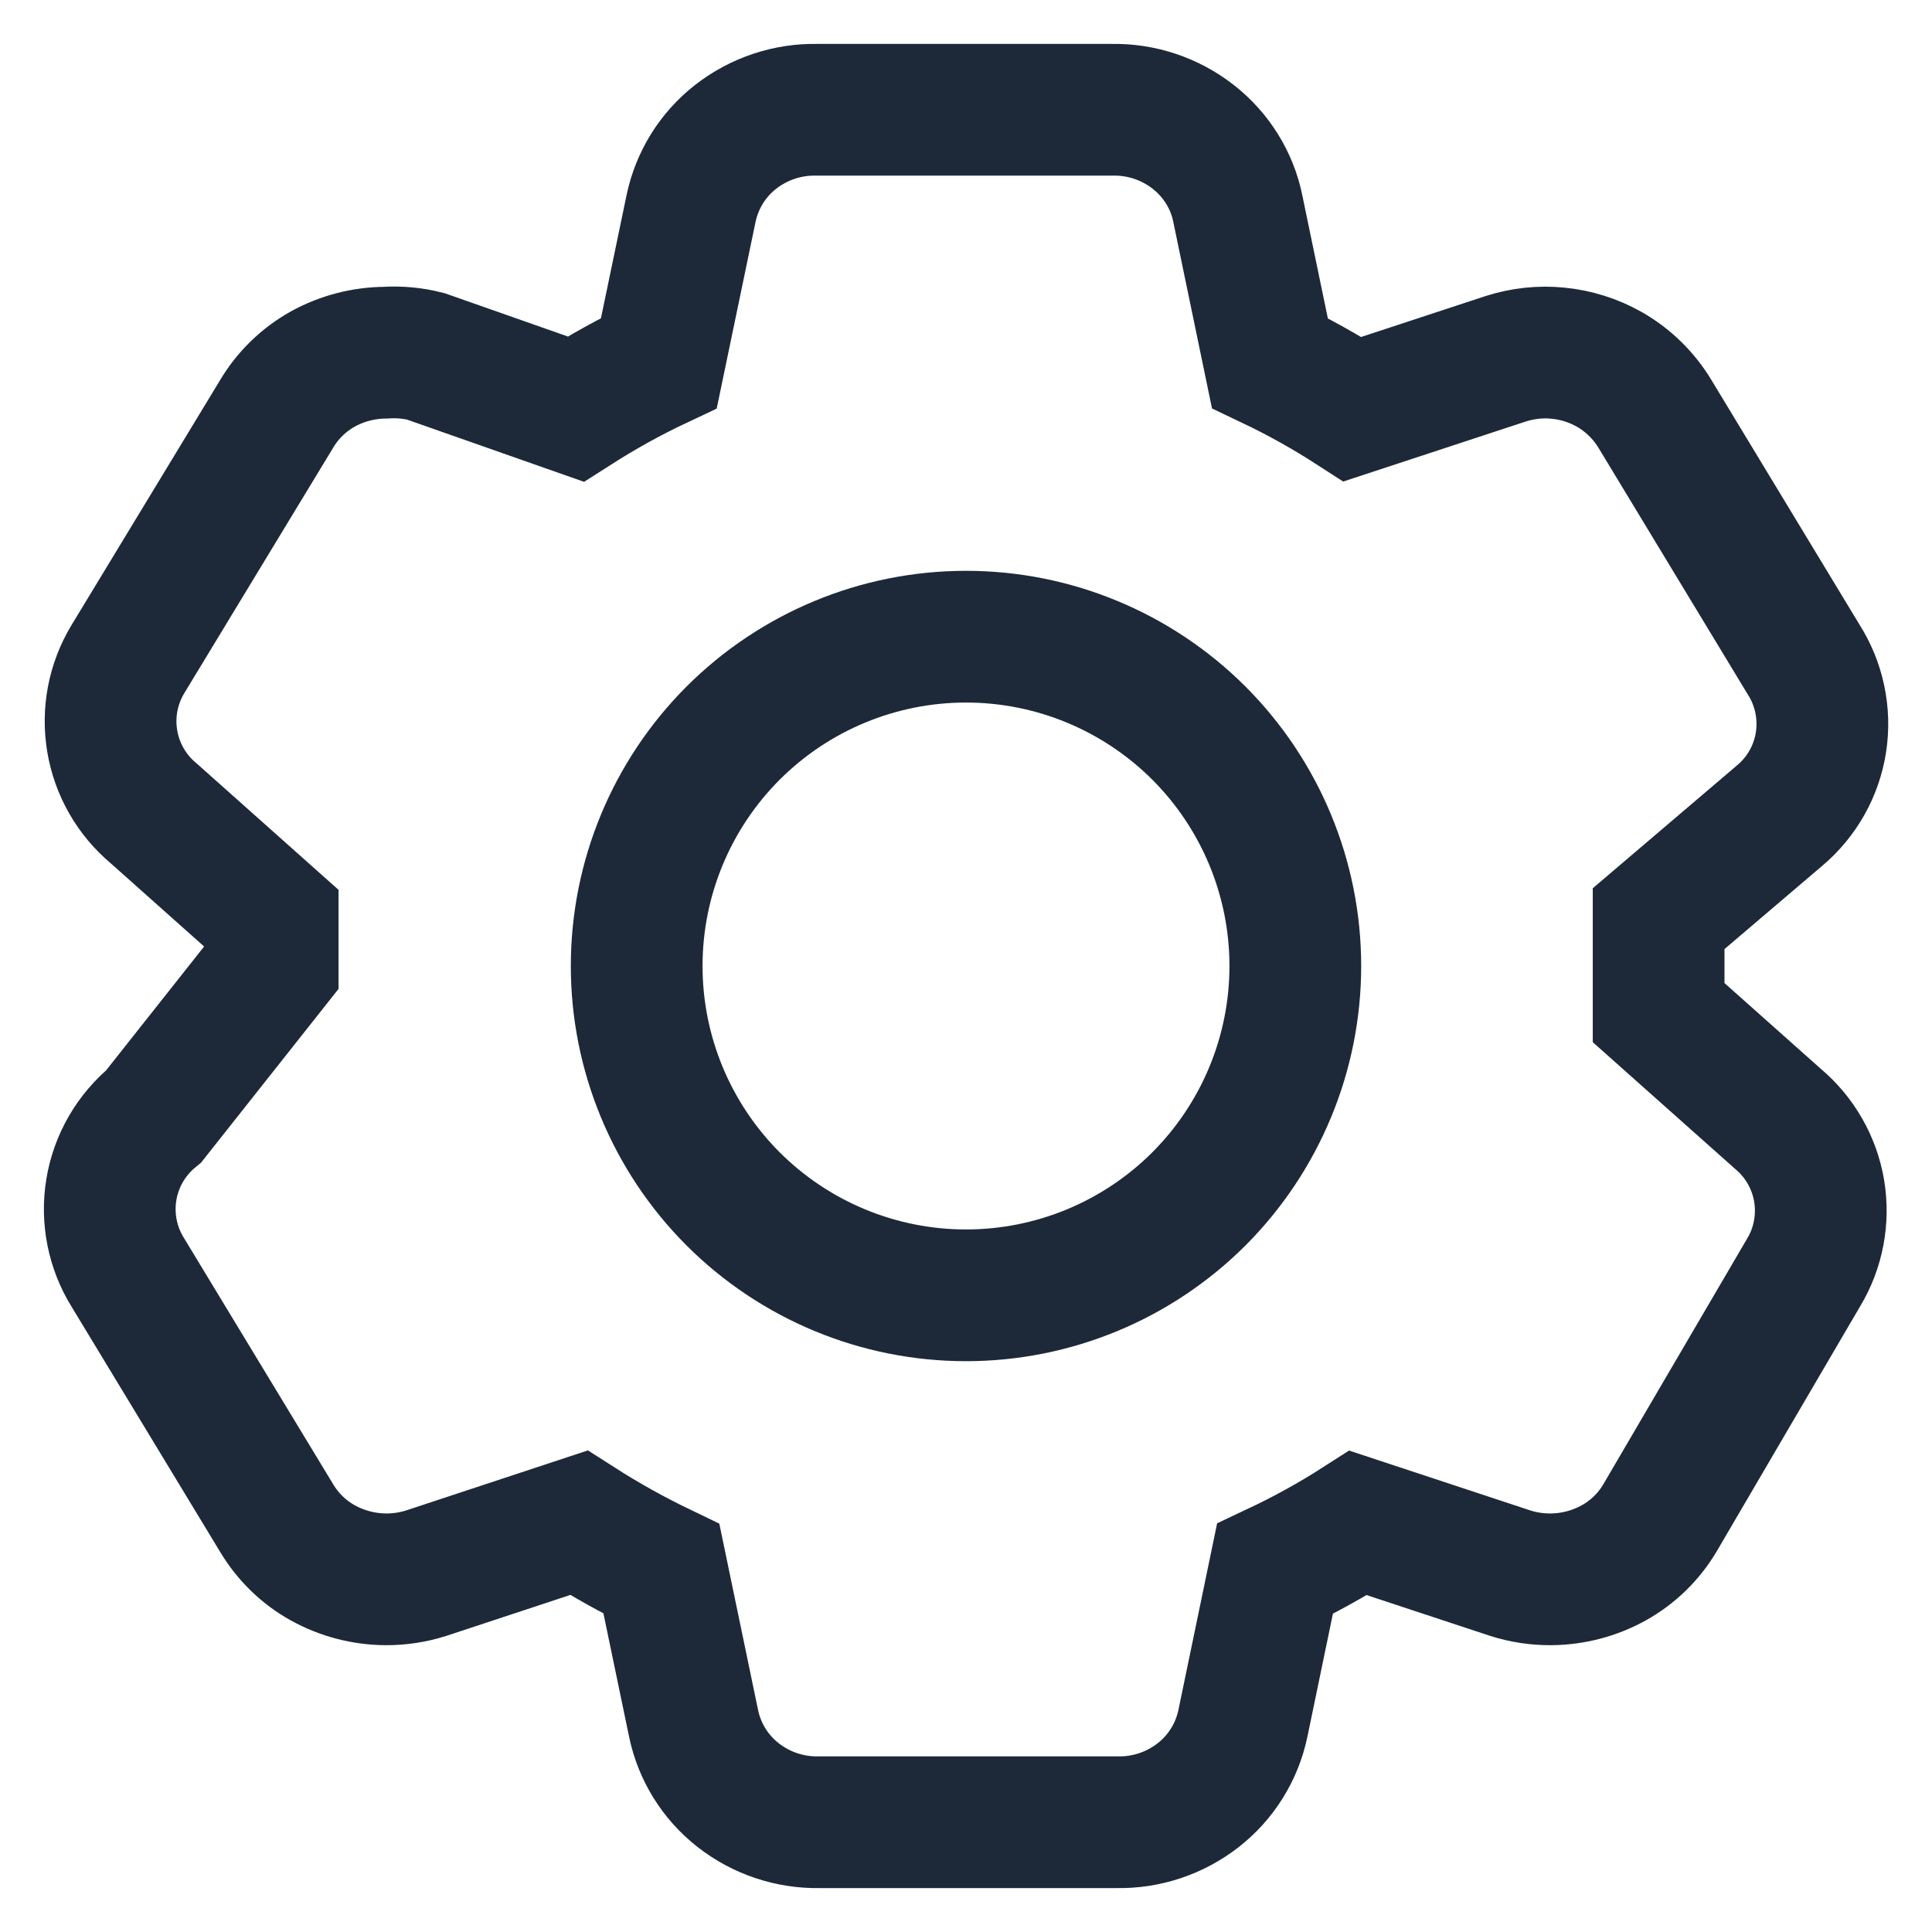
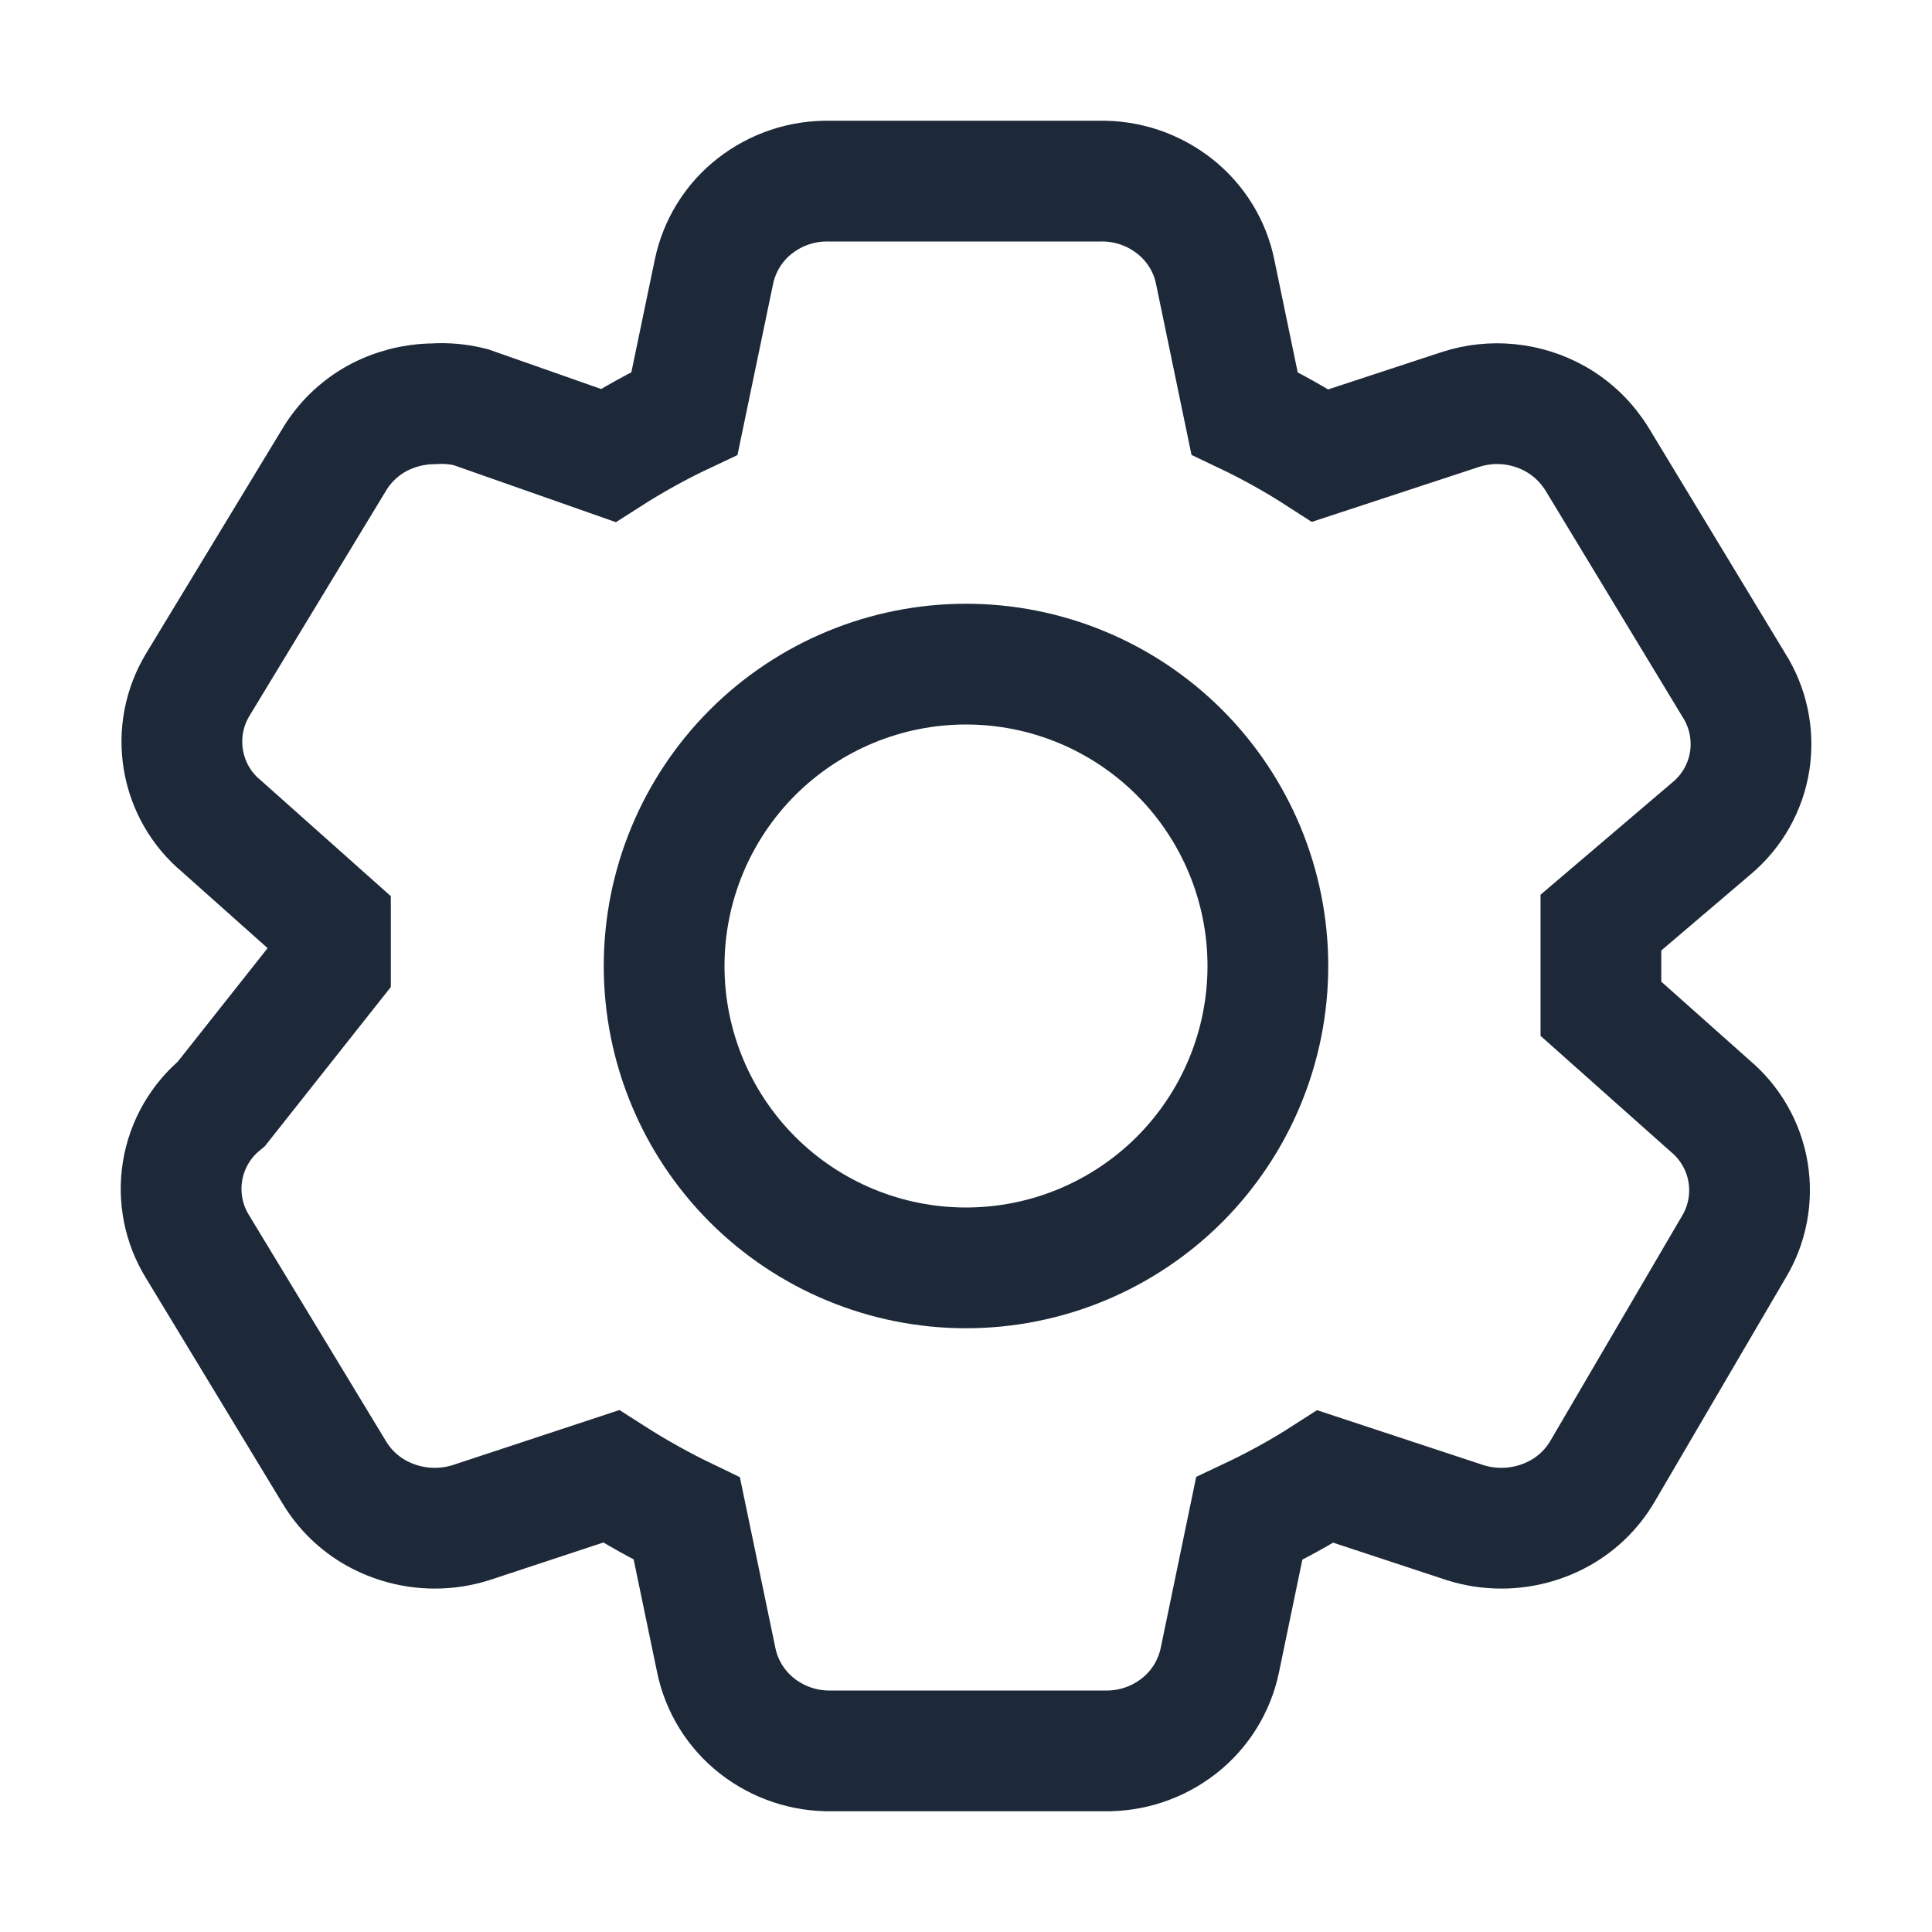
- <svg xmlns="http://www.w3.org/2000/svg" width="22" height="22" viewBox="0 0 22 22" fill="none">
-   <path d="M18.887 11.531L20.243 12.738C20.493 12.947 20.661 13.239 20.715 13.561C20.768 13.882 20.706 14.213 20.537 14.492L18.902 17.285C18.775 17.499 18.594 17.675 18.377 17.796C18.157 17.918 17.911 17.982 17.66 17.984C17.504 17.985 17.349 17.962 17.201 17.915L15.466 17.342C15.162 17.537 14.845 17.711 14.518 17.865L14.153 19.625C14.085 19.949 13.905 20.238 13.645 20.441C13.38 20.648 13.053 20.757 12.717 20.75H9.332C8.997 20.757 8.669 20.648 8.405 20.441C8.145 20.238 7.965 19.948 7.898 19.625L7.532 17.865C7.208 17.709 6.894 17.534 6.591 17.34L4.85 17.915C4.701 17.962 4.547 17.985 4.391 17.984C4.141 17.982 3.895 17.918 3.675 17.796C3.459 17.676 3.278 17.5 3.15 17.286L1.457 14.492C1.281 14.21 1.214 13.874 1.268 13.546C1.322 13.218 1.494 12.922 1.751 12.711L3.105 11V10.469L1.749 9.261C1.499 9.052 1.332 8.761 1.278 8.439C1.224 8.117 1.287 7.787 1.455 7.508L3.149 4.715C3.276 4.501 3.457 4.325 3.674 4.203C3.893 4.082 4.139 4.018 4.389 4.016C4.544 4.006 4.699 4.02 4.848 4.058L6.555 4.658C6.86 4.463 7.176 4.288 7.503 4.134L7.869 2.375C7.937 2.051 8.116 1.762 8.376 1.559C8.641 1.352 8.968 1.243 9.303 1.25H12.661C12.996 1.243 13.323 1.352 13.588 1.559C13.85 1.764 14.03 2.054 14.095 2.375L14.46 4.134C14.786 4.289 15.099 4.464 15.401 4.659L17.144 4.086C17.337 4.024 17.542 4.001 17.744 4.022C17.947 4.042 18.143 4.104 18.32 4.203C18.538 4.326 18.718 4.503 18.845 4.713L20.537 7.508C20.715 7.787 20.786 8.122 20.736 8.45C20.686 8.777 20.518 9.075 20.264 9.288L18.887 10.461V11.531Z" stroke="#1D2939" stroke-width="1.5" />
-   <path d="M14.75 11C14.75 11.995 14.355 12.948 13.652 13.652C12.948 14.355 11.995 14.75 11 14.75C10.005 14.75 9.052 14.355 8.348 13.652C7.645 12.948 7.25 11.995 7.25 11C7.25 10.005 7.645 9.052 8.348 8.348C9.052 7.645 10.005 7.25 11 7.25C11.995 7.25 12.948 7.645 13.652 8.348C14.355 9.052 14.75 10.005 14.75 11Z" stroke="#1D2939" stroke-width="1.5" />
+ <svg xmlns="http://www.w3.org/2000/svg" width="24" height="24" viewBox="0 0 24 24" fill="none">
+   <path d="M19.887 12.531L21.243 13.738C21.493 13.947 21.661 14.239 21.715 14.561C21.768 14.882 21.706 15.213 21.537 15.492L19.902 18.285C19.775 18.499 19.594 18.675 19.377 18.796C19.157 18.918 18.911 18.982 18.66 18.984C18.504 18.985 18.349 18.962 18.201 18.915L16.465 18.342C16.162 18.537 15.845 18.711 15.518 18.865L15.153 20.625C15.085 20.949 14.905 21.238 14.645 21.441C14.38 21.648 14.053 21.757 13.717 21.75H10.332C9.997 21.757 9.669 21.648 9.405 21.441C9.145 21.238 8.965 20.948 8.898 20.625L8.532 18.865C8.208 18.709 7.894 18.534 7.591 18.34L5.85 18.915C5.701 18.962 5.547 18.985 5.391 18.984C5.141 18.982 4.895 18.918 4.675 18.796C4.459 18.676 4.278 18.5 4.15 18.286L2.457 15.492C2.281 15.21 2.214 14.874 2.268 14.546C2.322 14.218 2.494 13.922 2.751 13.711L4.105 12V11.469L2.749 10.261C2.499 10.053 2.332 9.761 2.278 9.439C2.224 9.117 2.287 8.787 2.455 8.508L4.149 5.715C4.276 5.501 4.457 5.325 4.674 5.203C4.893 5.082 5.139 5.018 5.389 5.016C5.544 5.006 5.699 5.02 5.848 5.058L7.555 5.658C7.86 5.463 8.176 5.288 8.503 5.134L8.869 3.375C8.937 3.051 9.116 2.762 9.376 2.559C9.641 2.352 9.968 2.243 10.303 2.25H13.661C13.996 2.243 14.323 2.352 14.588 2.559C14.85 2.764 15.03 3.054 15.095 3.375L15.46 5.134C15.786 5.289 16.099 5.464 16.401 5.659L18.144 5.086C18.337 5.024 18.542 5.001 18.744 5.022C18.947 5.042 19.143 5.104 19.32 5.203C19.538 5.326 19.718 5.503 19.845 5.713L21.537 8.508C21.715 8.787 21.786 9.122 21.736 9.45C21.686 9.777 21.518 10.075 21.264 10.288L19.887 11.461V12.531Z" stroke="#1D2939" stroke-width="1.5" />
+   <path d="M15.75 12C15.75 12.995 15.355 13.948 14.652 14.652C13.948 15.355 12.995 15.75 12 15.75C11.005 15.75 10.052 15.355 9.348 14.652C8.645 13.948 8.25 12.995 8.25 12C8.25 11.005 8.645 10.052 9.348 9.348C10.052 8.645 11.005 8.25 12 8.25C12.995 8.25 13.948 8.645 14.652 9.348C15.355 10.052 15.75 11.005 15.75 12Z" stroke="#1D2939" stroke-width="1.5" />
</svg>
